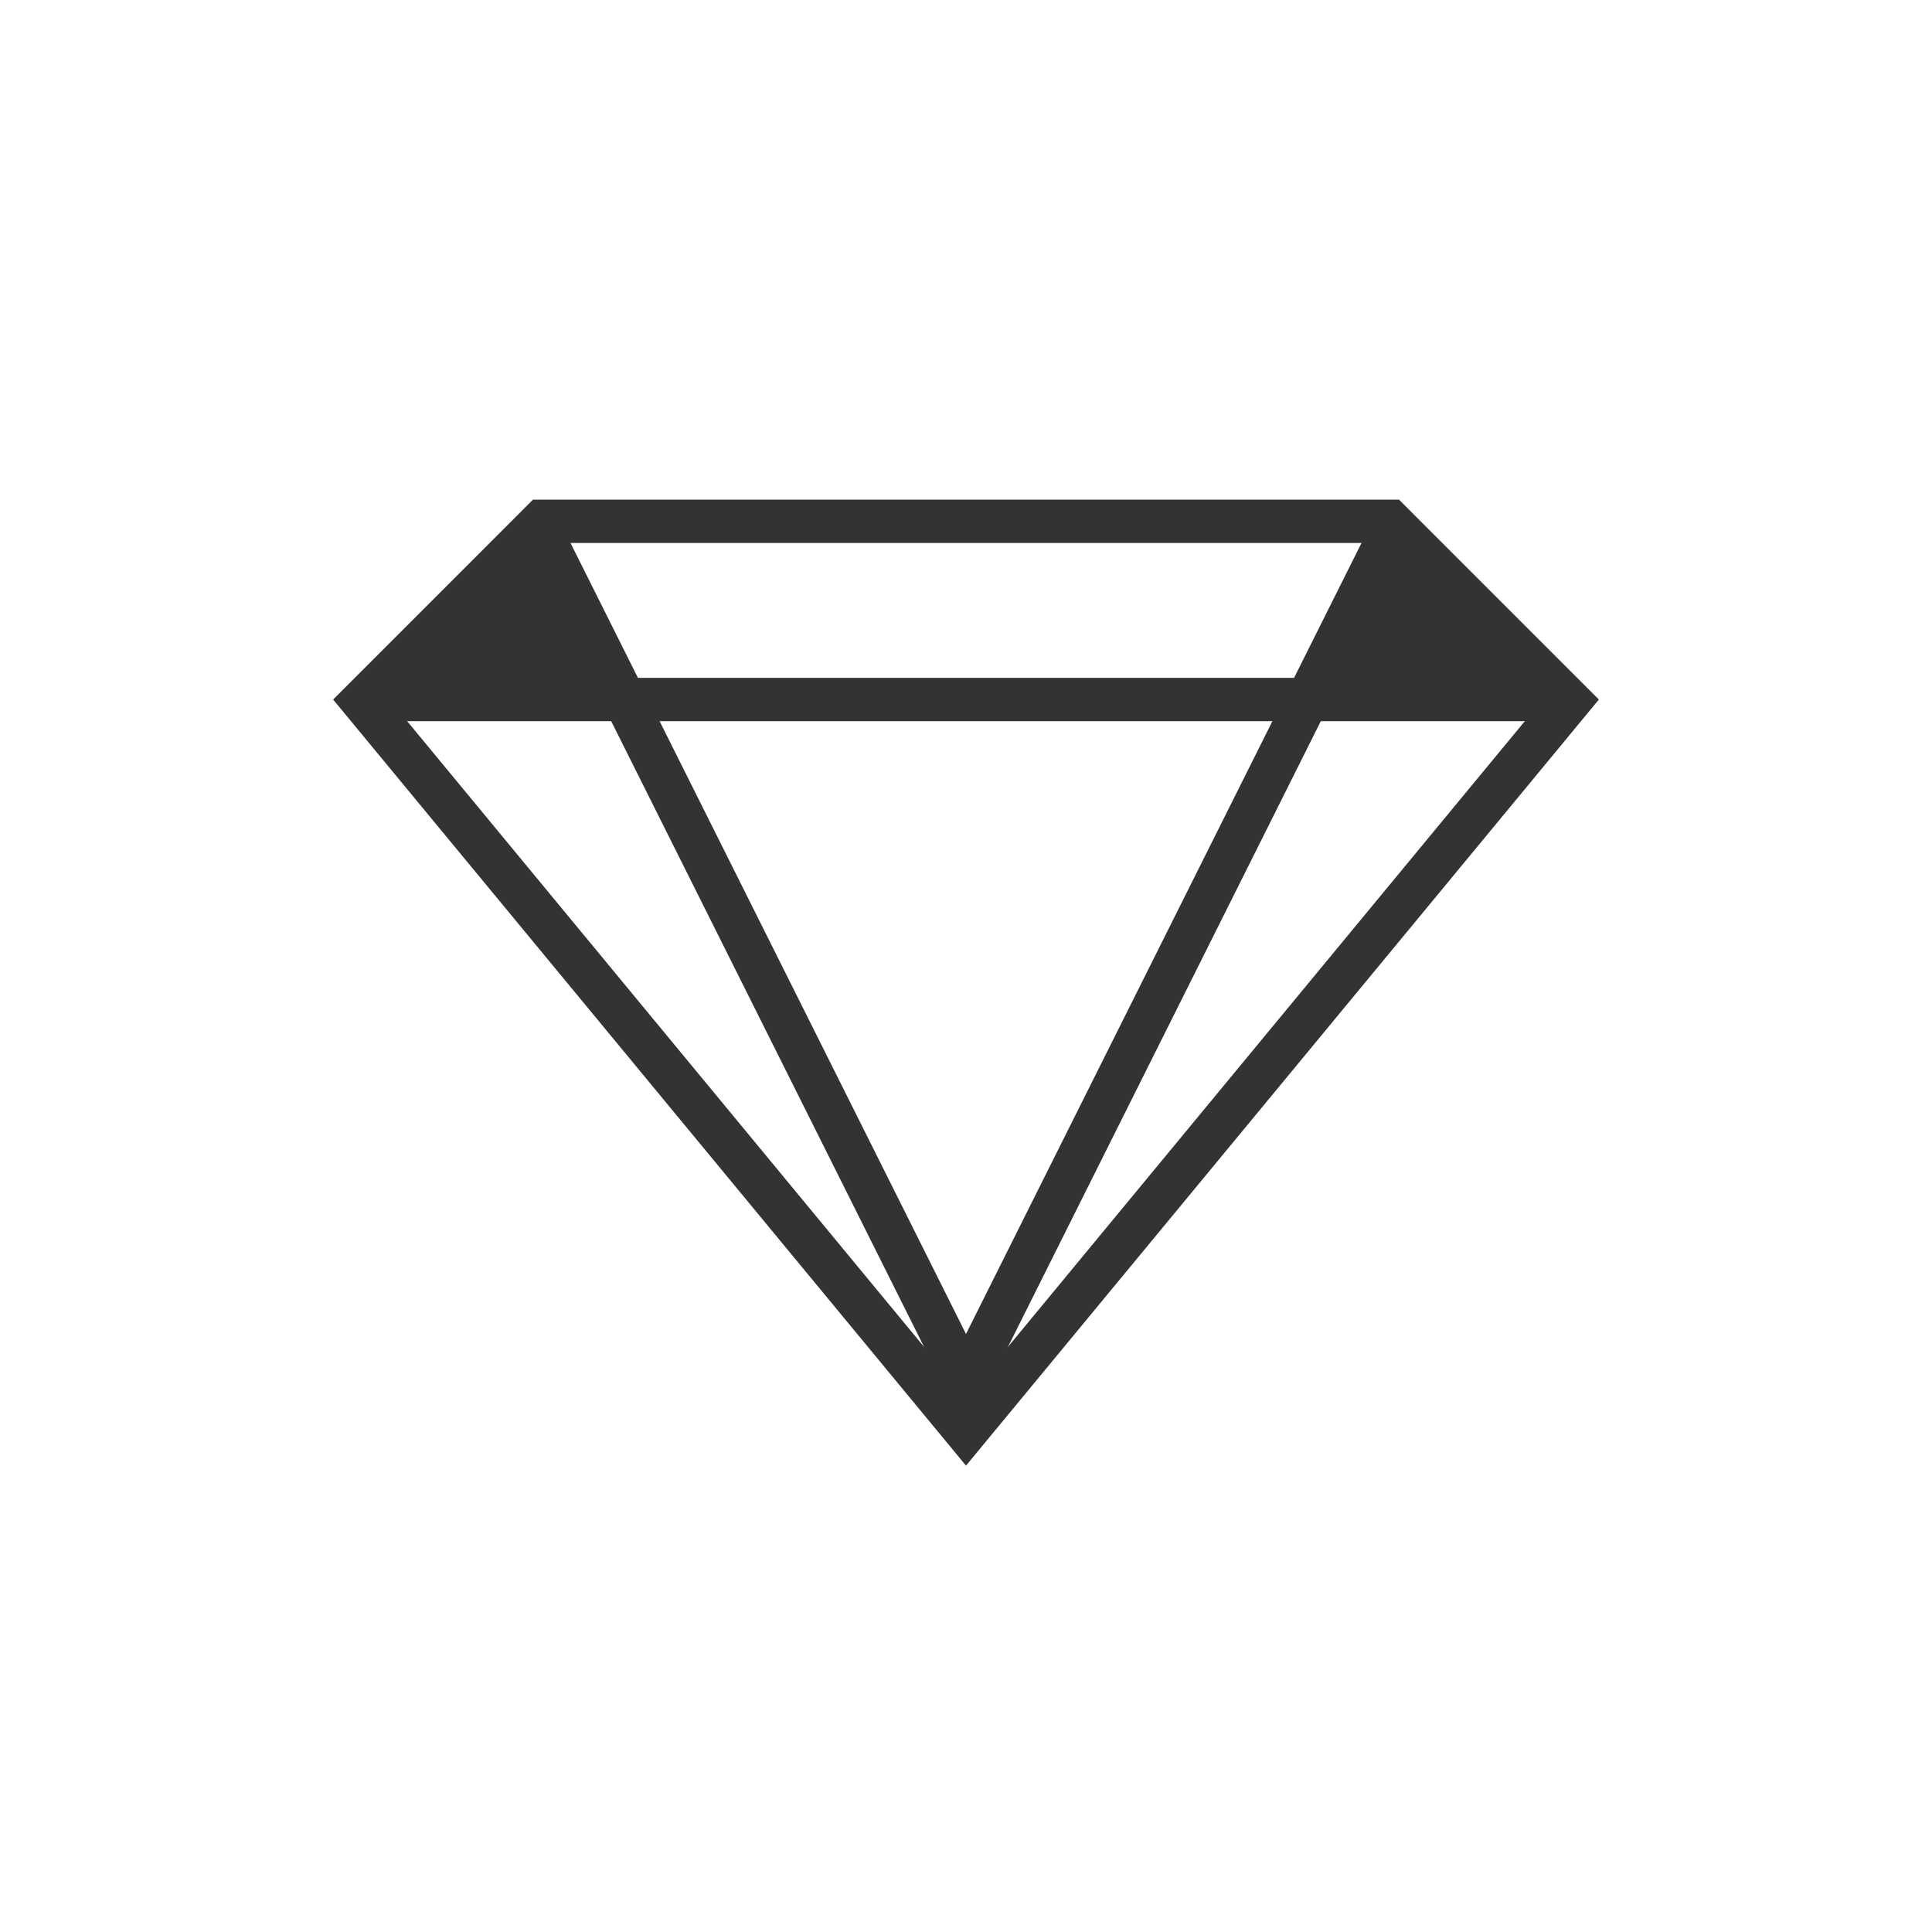
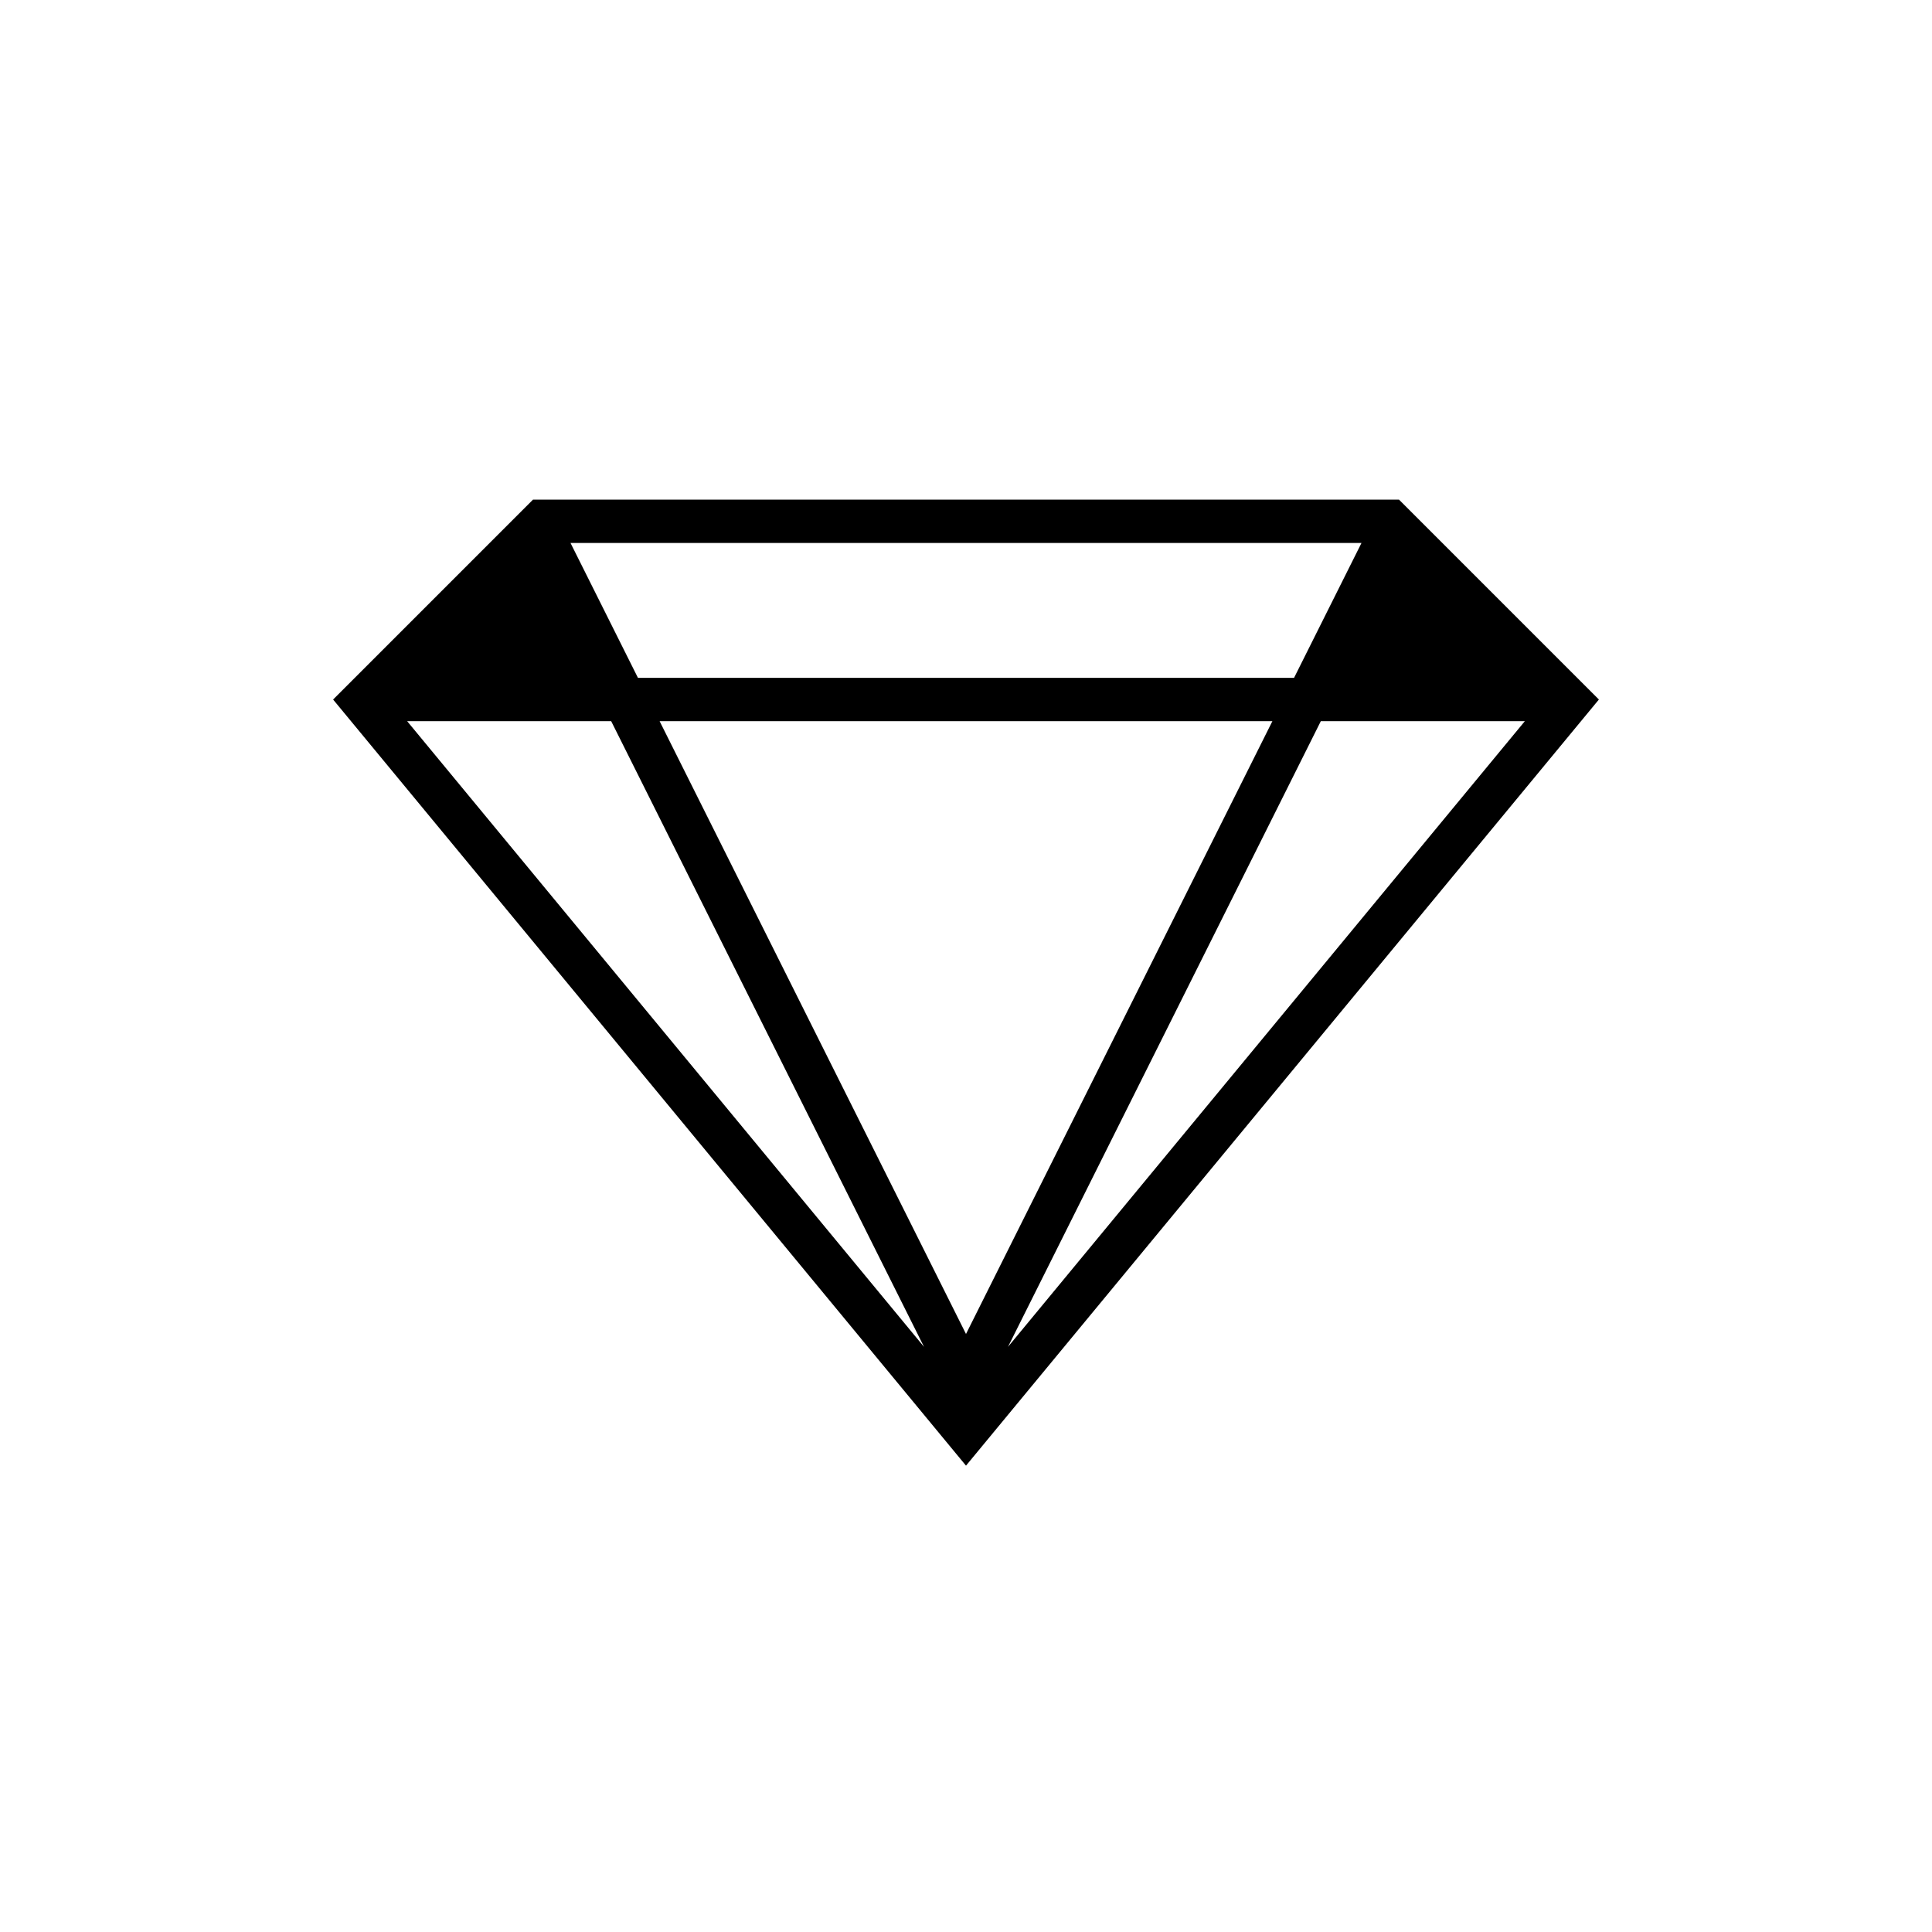
<svg xmlns="http://www.w3.org/2000/svg" width="58px" height="58px" viewBox="0 0 58 58" version="1.1">
-   <defs />
-   <g id="首页" stroke="none" stroke-width="1" fill="none" fill-rule="evenodd">
-     <g id="Artboard-2" transform="translate(-178, -114)">
-       <g id="Group-15" transform="translate(178, 114)">
-         <g id="Group-26" transform="translate(10, 15)">
-           <path d="M31.731,0.65 L6.269,0.65 L0.878,6.042 L19,27.979 L37.122,6.042 L31.731,0.65 Z" id="Rectangle-6" stroke="#333333" stroke-width="1.3" />
-           <polyline id="Path-6" stroke="#333333" stroke-width="1.3" points="32 0.5 19 26.5 6 0.5" />
-           <polygon id="Path-9" fill="#333333" points="9 6 6 1 1 6" />
-           <polygon id="Path-9" fill="#333333" transform="translate(33, 3.5) scale(-1, 1) translate(-33, -3.5) " points="37 6 34 1 29 6" />
-           <path d="M1,6 L37,6" id="Path-7" stroke="#333333" stroke-width="1.3" />
-         </g>
-       </g>
-     </g>
-   </g>
+   <path d="M45.777,21.65 L39.652,21.65 L30.26,40.434 L45.777,21.65 Z M12.223,21.65 L27.74,40.434 L18.348,21.65 L12.223,21.65 Z M38.848,20.35 L40.873,16.3 L17.127,16.3 L19.152,20.35 L38.848,20.35 Z M38.198,21.65 L19.802,21.65 L29,40.047 L38.198,21.65 Z M42,15 L48,21 L29,44 L10,21 L16,15 L42,15 Z" id="Combined-Shape" />
</svg>
